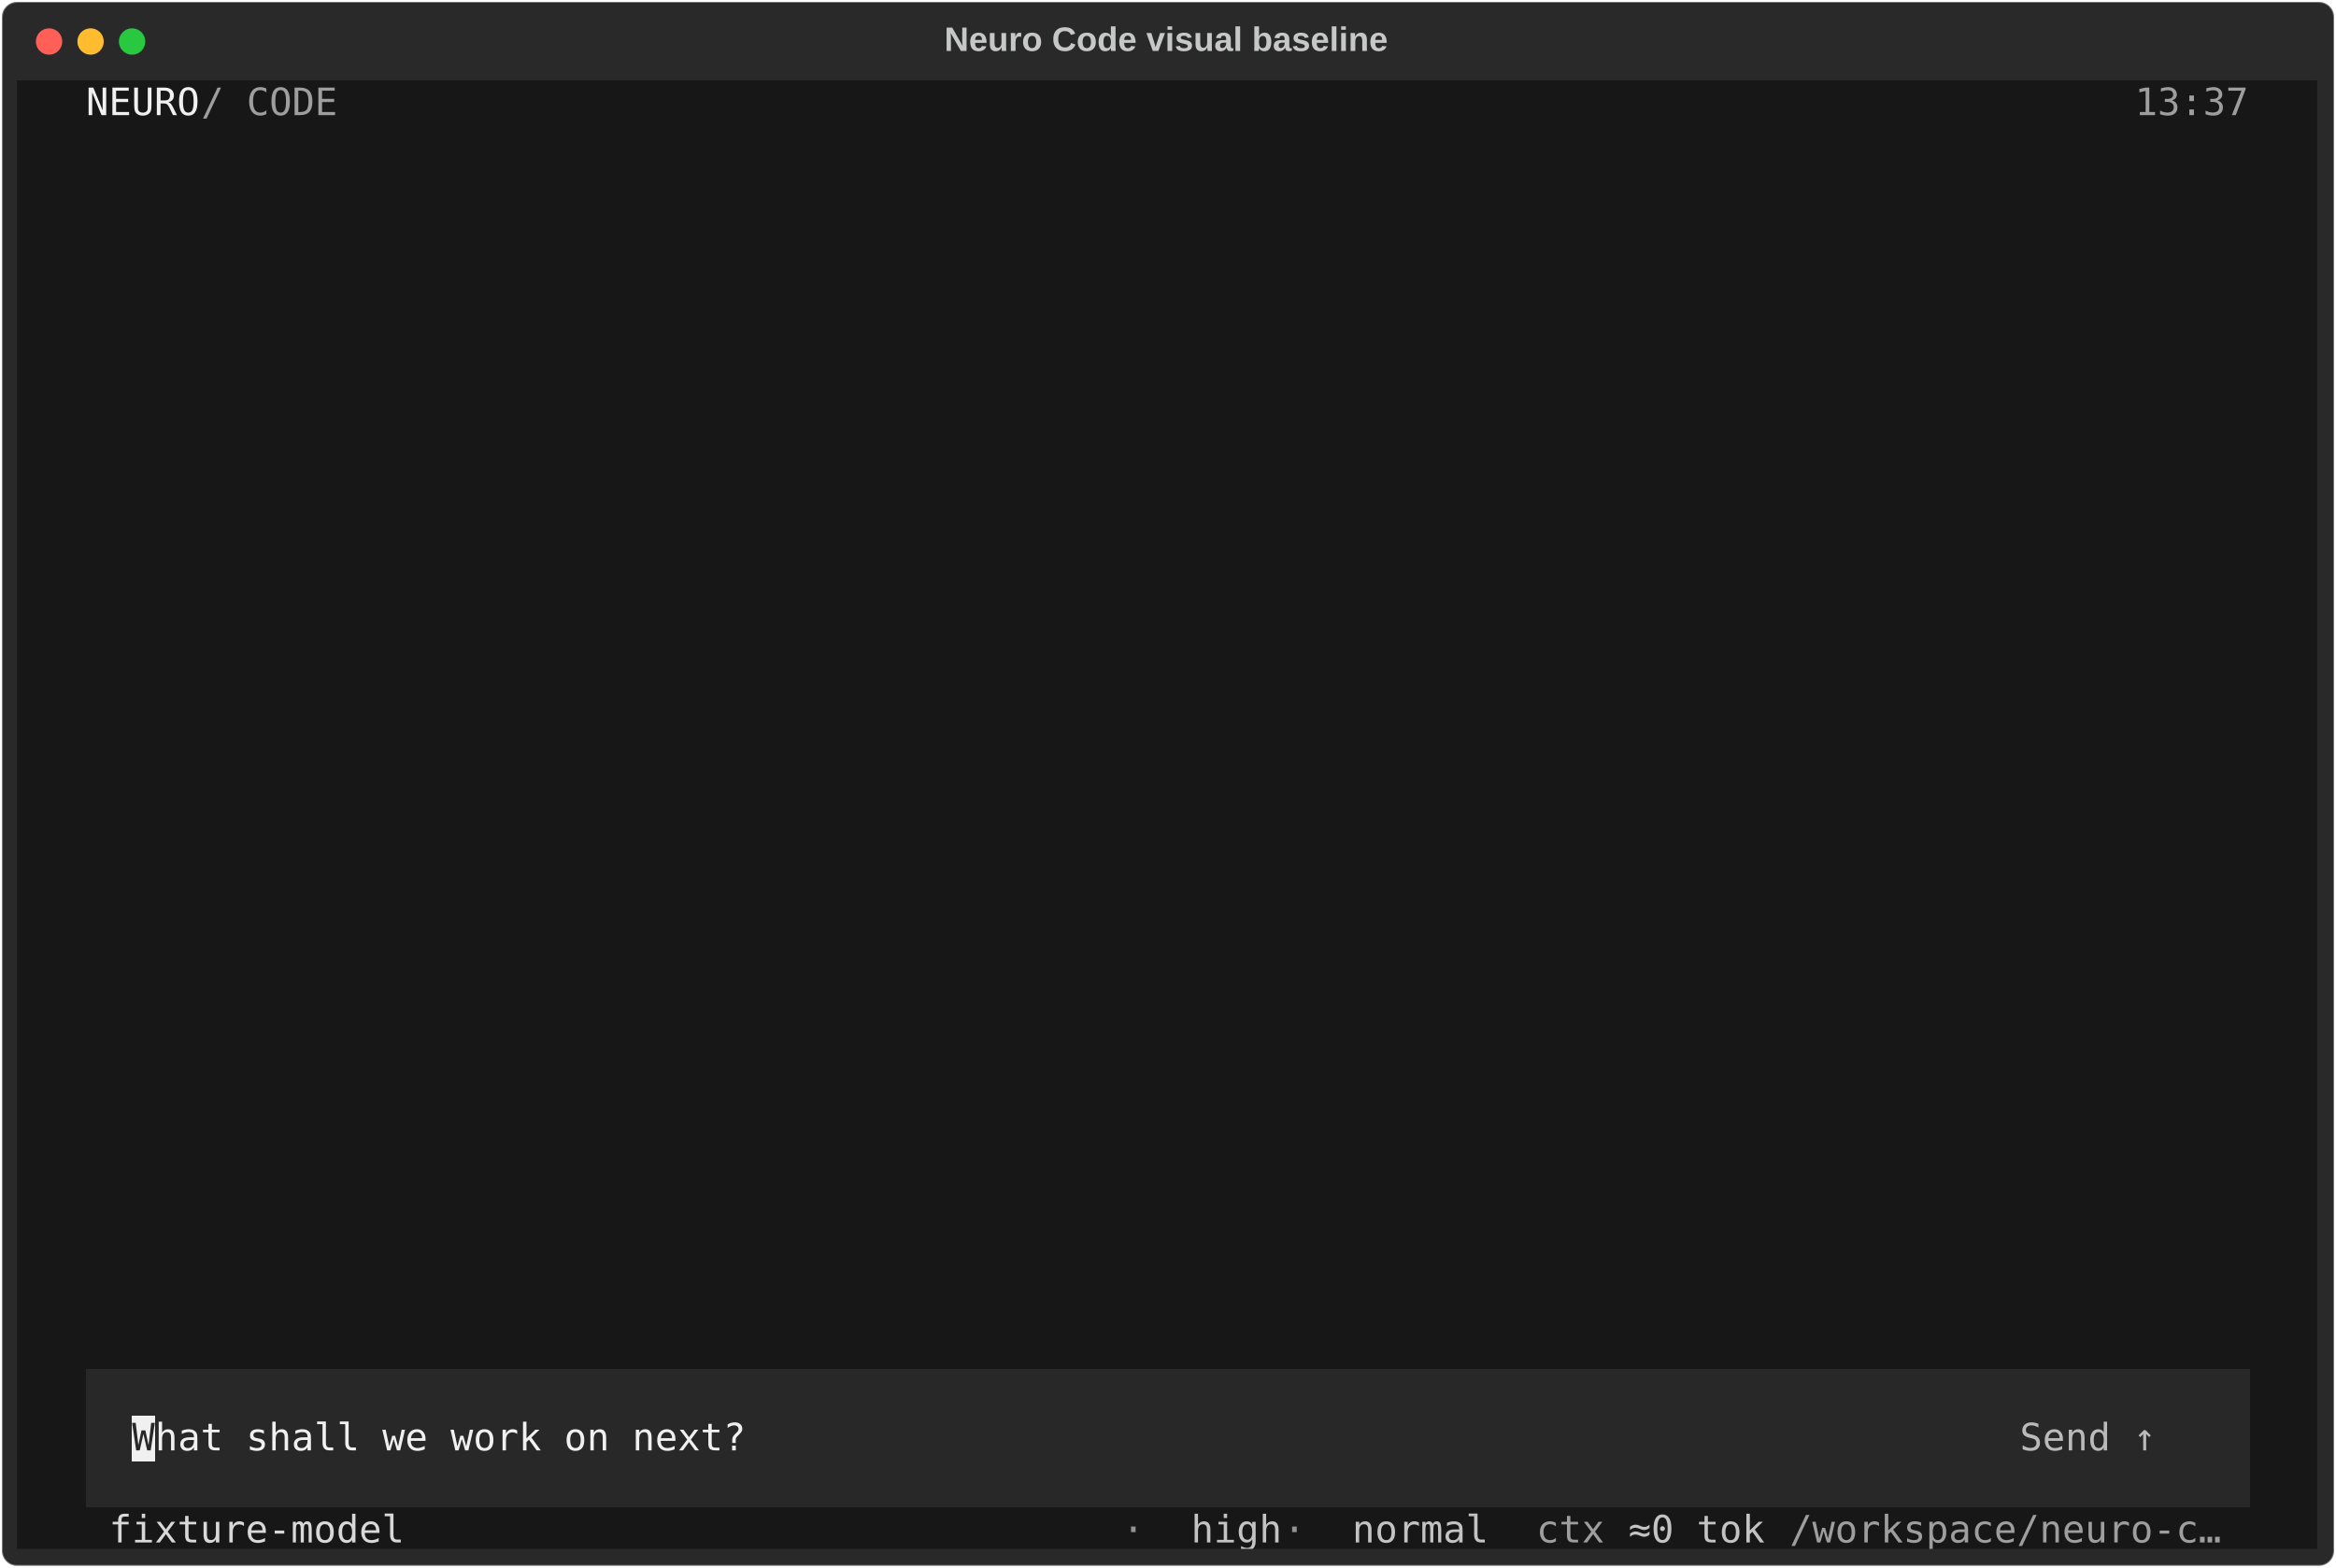
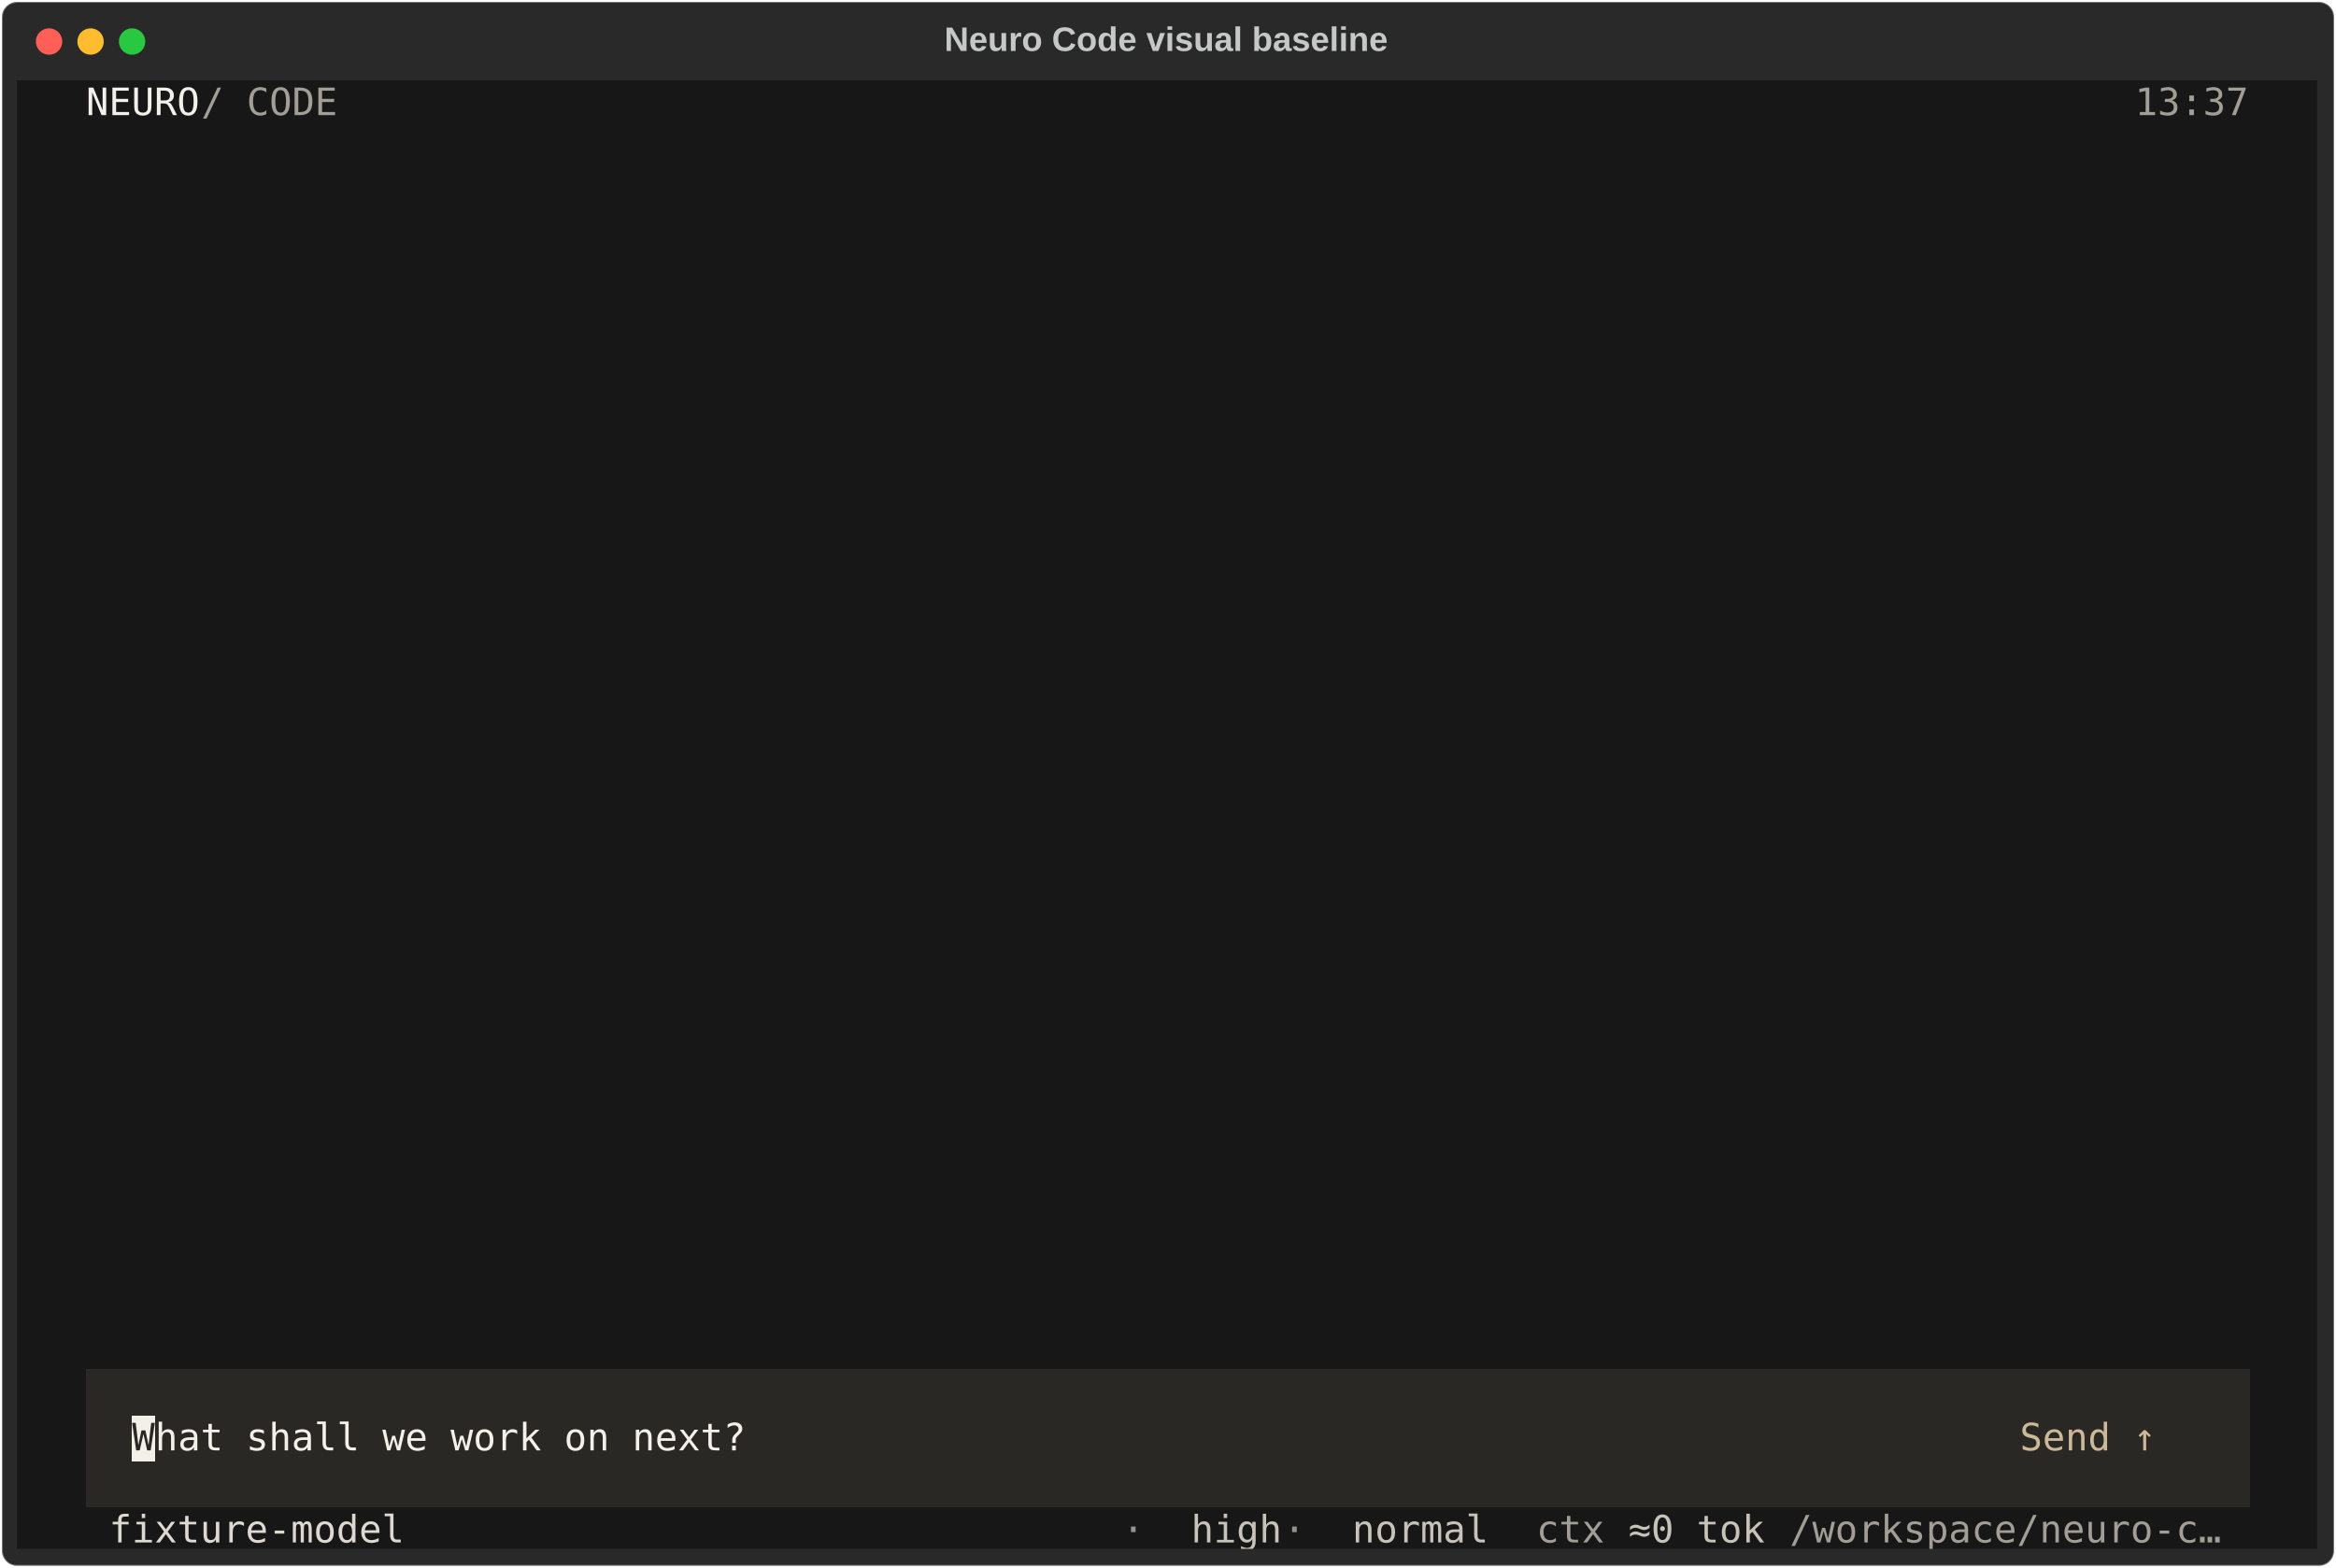
<svg xmlns="http://www.w3.org/2000/svg" class="rich-terminal" viewBox="0 0 1238 830.8">
  <style>

    @font-face {
        font-family: "Fira Code";
        src: local("FiraCode-Regular"),
                url("https://cdnjs.cloudflare.com/ajax/libs/firacode/6.2.0/woff2/FiraCode-Regular.woff2") format("woff2"),
                url("https://cdnjs.cloudflare.com/ajax/libs/firacode/6.2.0/woff/FiraCode-Regular.woff") format("woff");
        font-style: normal;
        font-weight: 400;
    }
    @font-face {
        font-family: "Fira Code";
        src: local("FiraCode-Bold"),
                url("https://cdnjs.cloudflare.com/ajax/libs/firacode/6.2.0/woff2/FiraCode-Bold.woff2") format("woff2"),
                url("https://cdnjs.cloudflare.com/ajax/libs/firacode/6.2.0/woff/FiraCode-Bold.woff") format("woff");
        font-style: bold;
        font-weight: 700;
    }

-     .terminal-4184021088-matrix {
+     .terminal-3440581777-matrix {
        font-family: Fira Code, monospace;
        font-size: 20px;
        line-height: 24.4px;
        font-variant-east-asian: full-width;
    }

-     .terminal-4184021088-title {
+     .terminal-3440581777-title {
        font-size: 18px;
        font-weight: bold;
        font-family: arial;
    }

-     .terminal-4184021088-r1 { fill: #c5c8c6 }
- .terminal-4184021088-r2 { fill: #f0f0f0 }
- .terminal-4184021088-r3 { fill: #9e9e9e }
- .terminal-4184021088-r4 { fill: #e9e9e9 }
- .terminal-4184021088-r5 { fill: #282828 }
- .terminal-4184021088-r6 { fill: #bababa }
- .terminal-4184021088-r7 { fill: #d8d8d8 }
- .terminal-4184021088-r8 { fill: #939393 }
- .terminal-4184021088-r9 { fill: #c3c3c3 }
+     .terminal-3440581777-r1 { fill: #c5c8c6 }
+ .terminal-3440581777-r2 { fill: #f3f0ea }
+ .terminal-3440581777-r3 { fill: #a39e95 }
+ .terminal-3440581777-r4 { fill: #ece9e3 }
+ .terminal-3440581777-r5 { fill: #292824 }
+ .terminal-3440581777-r6 { fill: #cbb898 }
+ .terminal-3440581777-r7 { fill: #ddd8d0 }
+ .terminal-3440581777-r8 { fill: #96938d }
+ .terminal-3440581777-r9 { fill: #c8c3b9 }
    </style>
  <defs>
-     <clipPath id="terminal-4184021088-clip-terminal">
+     <clipPath id="terminal-3440581777-clip-terminal">
      <rect x="0" y="0" width="1219.0" height="779.8" />
    </clipPath>
-     <clipPath id="terminal-4184021088-line-0">
+     <clipPath id="terminal-3440581777-line-0">
      <rect x="0" y="1.5" width="1220" height="24.65" />
    </clipPath>
-     <clipPath id="terminal-4184021088-line-1">
+     <clipPath id="terminal-3440581777-line-1">
      <rect x="0" y="25.9" width="1220" height="24.65" />
    </clipPath>
-     <clipPath id="terminal-4184021088-line-2">
+     <clipPath id="terminal-3440581777-line-2">
      <rect x="0" y="50.3" width="1220" height="24.65" />
    </clipPath>
-     <clipPath id="terminal-4184021088-line-3">
+     <clipPath id="terminal-3440581777-line-3">
      <rect x="0" y="74.7" width="1220" height="24.65" />
    </clipPath>
-     <clipPath id="terminal-4184021088-line-4">
+     <clipPath id="terminal-3440581777-line-4">
      <rect x="0" y="99.1" width="1220" height="24.65" />
    </clipPath>
-     <clipPath id="terminal-4184021088-line-5">
+     <clipPath id="terminal-3440581777-line-5">
      <rect x="0" y="123.5" width="1220" height="24.65" />
    </clipPath>
-     <clipPath id="terminal-4184021088-line-6">
+     <clipPath id="terminal-3440581777-line-6">
      <rect x="0" y="147.9" width="1220" height="24.65" />
    </clipPath>
-     <clipPath id="terminal-4184021088-line-7">
+     <clipPath id="terminal-3440581777-line-7">
      <rect x="0" y="172.3" width="1220" height="24.65" />
    </clipPath>
-     <clipPath id="terminal-4184021088-line-8">
+     <clipPath id="terminal-3440581777-line-8">
      <rect x="0" y="196.7" width="1220" height="24.65" />
    </clipPath>
-     <clipPath id="terminal-4184021088-line-9">
+     <clipPath id="terminal-3440581777-line-9">
      <rect x="0" y="221.1" width="1220" height="24.65" />
    </clipPath>
-     <clipPath id="terminal-4184021088-line-10">
+     <clipPath id="terminal-3440581777-line-10">
      <rect x="0" y="245.5" width="1220" height="24.65" />
    </clipPath>
-     <clipPath id="terminal-4184021088-line-11">
+     <clipPath id="terminal-3440581777-line-11">
      <rect x="0" y="269.9" width="1220" height="24.65" />
    </clipPath>
-     <clipPath id="terminal-4184021088-line-12">
+     <clipPath id="terminal-3440581777-line-12">
      <rect x="0" y="294.3" width="1220" height="24.65" />
    </clipPath>
-     <clipPath id="terminal-4184021088-line-13">
+     <clipPath id="terminal-3440581777-line-13">
      <rect x="0" y="318.7" width="1220" height="24.65" />
    </clipPath>
-     <clipPath id="terminal-4184021088-line-14">
+     <clipPath id="terminal-3440581777-line-14">
      <rect x="0" y="343.1" width="1220" height="24.65" />
    </clipPath>
-     <clipPath id="terminal-4184021088-line-15">
+     <clipPath id="terminal-3440581777-line-15">
      <rect x="0" y="367.5" width="1220" height="24.65" />
    </clipPath>
-     <clipPath id="terminal-4184021088-line-16">
+     <clipPath id="terminal-3440581777-line-16">
      <rect x="0" y="391.9" width="1220" height="24.65" />
    </clipPath>
-     <clipPath id="terminal-4184021088-line-17">
+     <clipPath id="terminal-3440581777-line-17">
      <rect x="0" y="416.3" width="1220" height="24.65" />
    </clipPath>
-     <clipPath id="terminal-4184021088-line-18">
+     <clipPath id="terminal-3440581777-line-18">
      <rect x="0" y="440.7" width="1220" height="24.65" />
    </clipPath>
-     <clipPath id="terminal-4184021088-line-19">
+     <clipPath id="terminal-3440581777-line-19">
      <rect x="0" y="465.1" width="1220" height="24.65" />
    </clipPath>
-     <clipPath id="terminal-4184021088-line-20">
+     <clipPath id="terminal-3440581777-line-20">
      <rect x="0" y="489.5" width="1220" height="24.65" />
    </clipPath>
-     <clipPath id="terminal-4184021088-line-21">
+     <clipPath id="terminal-3440581777-line-21">
      <rect x="0" y="513.9" width="1220" height="24.65" />
    </clipPath>
-     <clipPath id="terminal-4184021088-line-22">
+     <clipPath id="terminal-3440581777-line-22">
      <rect x="0" y="538.3" width="1220" height="24.65" />
    </clipPath>
-     <clipPath id="terminal-4184021088-line-23">
+     <clipPath id="terminal-3440581777-line-23">
      <rect x="0" y="562.7" width="1220" height="24.65" />
    </clipPath>
-     <clipPath id="terminal-4184021088-line-24">
+     <clipPath id="terminal-3440581777-line-24">
      <rect x="0" y="587.1" width="1220" height="24.65" />
    </clipPath>
-     <clipPath id="terminal-4184021088-line-25">
+     <clipPath id="terminal-3440581777-line-25">
      <rect x="0" y="611.5" width="1220" height="24.65" />
    </clipPath>
-     <clipPath id="terminal-4184021088-line-26">
+     <clipPath id="terminal-3440581777-line-26">
      <rect x="0" y="635.9" width="1220" height="24.65" />
    </clipPath>
-     <clipPath id="terminal-4184021088-line-27">
+     <clipPath id="terminal-3440581777-line-27">
      <rect x="0" y="660.3" width="1220" height="24.65" />
    </clipPath>
-     <clipPath id="terminal-4184021088-line-28">
+     <clipPath id="terminal-3440581777-line-28">
      <rect x="0" y="684.7" width="1220" height="24.65" />
    </clipPath>
-     <clipPath id="terminal-4184021088-line-29">
+     <clipPath id="terminal-3440581777-line-29">
      <rect x="0" y="709.1" width="1220" height="24.65" />
    </clipPath>
-     <clipPath id="terminal-4184021088-line-30">
+     <clipPath id="terminal-3440581777-line-30">
      <rect x="0" y="733.5" width="1220" height="24.65" />
    </clipPath>
  </defs>
  <rect fill="#292929" stroke="rgba(255,255,255,0.35)" stroke-width="1" x="1" y="1" width="1236" height="828.8" rx="8" />
-   <text class="terminal-4184021088-title" fill="#c5c8c6" text-anchor="middle" x="618" y="27">Neuro Code visual baseline</text>
+   <text class="terminal-3440581777-title" fill="#c5c8c6" text-anchor="middle" x="618" y="27">Neuro Code visual baseline</text>
  <g transform="translate(26,22)">
    <circle cx="0" cy="0" r="7" fill="#ff5f57" />
    <circle cx="22" cy="0" r="7" fill="#febc2e" />
    <circle cx="44" cy="0" r="7" fill="#28c840" />
  </g>
-   <g transform="translate(9, 41)" clip-path="url(#terminal-4184021088-clip-terminal)">
+   <g transform="translate(9, 41)" clip-path="url(#terminal-3440581777-clip-terminal)">
    <rect fill="#171717" x="0" y="1.5" width="36.6" height="24.65" shape-rendering="crispEdges" />
    <rect fill="#171717" x="36.6" y="1.5" width="61" height="24.65" shape-rendering="crispEdges" />
    <rect fill="#171717" x="97.6" y="1.5" width="85.4" height="24.65" shape-rendering="crispEdges" />
    <rect fill="#171717" x="183" y="1.5" width="0" height="24.65" shape-rendering="crispEdges" />
    <rect fill="#171717" x="183" y="1.5" width="939.4" height="24.65" shape-rendering="crispEdges" />
    <rect fill="#171717" x="1122.4" y="1.5" width="61" height="24.65" shape-rendering="crispEdges" />
    <rect fill="#171717" x="1183.4" y="1.5" width="36.6" height="24.65" shape-rendering="crispEdges" />
    <rect fill="#171717" x="0" y="25.9" width="1220" height="24.65" shape-rendering="crispEdges" />
    <rect fill="#171717" x="0" y="50.3" width="36.6" height="24.65" shape-rendering="crispEdges" />
    <rect fill="#171717" x="36.6" y="50.3" width="1146.8" height="24.65" shape-rendering="crispEdges" />
    <rect fill="#171717" x="1183.4" y="50.3" width="36.6" height="24.65" shape-rendering="crispEdges" />
    <rect fill="#171717" x="0" y="74.7" width="36.6" height="24.65" shape-rendering="crispEdges" />
    <rect fill="#171717" x="36.6" y="74.7" width="1146.8" height="24.65" shape-rendering="crispEdges" />
    <rect fill="#171717" x="1183.4" y="74.7" width="36.6" height="24.65" shape-rendering="crispEdges" />
    <rect fill="#171717" x="0" y="99.1" width="36.6" height="24.65" shape-rendering="crispEdges" />
    <rect fill="#171717" x="36.6" y="99.1" width="1146.8" height="24.65" shape-rendering="crispEdges" />
    <rect fill="#171717" x="1183.4" y="99.1" width="36.6" height="24.65" shape-rendering="crispEdges" />
    <rect fill="#171717" x="0" y="123.5" width="36.6" height="24.65" shape-rendering="crispEdges" />
    <rect fill="#171717" x="36.6" y="123.5" width="1146.8" height="24.65" shape-rendering="crispEdges" />
    <rect fill="#171717" x="1183.4" y="123.5" width="36.6" height="24.65" shape-rendering="crispEdges" />
    <rect fill="#171717" x="0" y="147.9" width="36.6" height="24.65" shape-rendering="crispEdges" />
    <rect fill="#171717" x="36.6" y="147.9" width="1146.8" height="24.65" shape-rendering="crispEdges" />
    <rect fill="#171717" x="1183.4" y="147.9" width="36.6" height="24.65" shape-rendering="crispEdges" />
    <rect fill="#171717" x="0" y="172.3" width="36.6" height="24.65" shape-rendering="crispEdges" />
    <rect fill="#171717" x="36.6" y="172.3" width="1146.8" height="24.65" shape-rendering="crispEdges" />
    <rect fill="#171717" x="1183.4" y="172.3" width="36.6" height="24.65" shape-rendering="crispEdges" />
    <rect fill="#171717" x="0" y="196.7" width="36.6" height="24.65" shape-rendering="crispEdges" />
    <rect fill="#171717" x="36.6" y="196.7" width="1146.8" height="24.65" shape-rendering="crispEdges" />
    <rect fill="#171717" x="1183.4" y="196.7" width="36.6" height="24.65" shape-rendering="crispEdges" />
    <rect fill="#171717" x="0" y="221.1" width="36.6" height="24.65" shape-rendering="crispEdges" />
    <rect fill="#171717" x="36.6" y="221.1" width="1146.8" height="24.65" shape-rendering="crispEdges" />
    <rect fill="#171717" x="1183.4" y="221.1" width="36.6" height="24.65" shape-rendering="crispEdges" />
    <rect fill="#171717" x="0" y="245.5" width="36.6" height="24.65" shape-rendering="crispEdges" />
    <rect fill="#171717" x="36.6" y="245.5" width="1146.8" height="24.65" shape-rendering="crispEdges" />
    <rect fill="#171717" x="1183.4" y="245.5" width="36.6" height="24.65" shape-rendering="crispEdges" />
    <rect fill="#171717" x="0" y="269.9" width="36.6" height="24.65" shape-rendering="crispEdges" />
    <rect fill="#171717" x="36.6" y="269.9" width="1146.8" height="24.65" shape-rendering="crispEdges" />
    <rect fill="#171717" x="1183.4" y="269.9" width="36.6" height="24.65" shape-rendering="crispEdges" />
    <rect fill="#171717" x="0" y="294.3" width="36.6" height="24.65" shape-rendering="crispEdges" />
    <rect fill="#171717" x="36.6" y="294.3" width="1146.8" height="24.65" shape-rendering="crispEdges" />
    <rect fill="#171717" x="1183.4" y="294.3" width="36.6" height="24.65" shape-rendering="crispEdges" />
    <rect fill="#171717" x="0" y="318.7" width="36.6" height="24.65" shape-rendering="crispEdges" />
    <rect fill="#171717" x="36.6" y="318.7" width="1146.8" height="24.65" shape-rendering="crispEdges" />
    <rect fill="#171717" x="1183.4" y="318.7" width="36.6" height="24.65" shape-rendering="crispEdges" />
    <rect fill="#171717" x="0" y="343.1" width="36.6" height="24.65" shape-rendering="crispEdges" />
    <rect fill="#171717" x="36.6" y="343.1" width="1146.8" height="24.65" shape-rendering="crispEdges" />
    <rect fill="#171717" x="1183.4" y="343.1" width="36.6" height="24.65" shape-rendering="crispEdges" />
    <rect fill="#171717" x="0" y="367.5" width="36.6" height="24.65" shape-rendering="crispEdges" />
    <rect fill="#171717" x="36.6" y="367.5" width="1146.8" height="24.65" shape-rendering="crispEdges" />
    <rect fill="#171717" x="1183.4" y="367.5" width="36.6" height="24.65" shape-rendering="crispEdges" />
    <rect fill="#171717" x="0" y="391.9" width="36.6" height="24.65" shape-rendering="crispEdges" />
    <rect fill="#171717" x="36.6" y="391.9" width="1146.8" height="24.65" shape-rendering="crispEdges" />
    <rect fill="#171717" x="1183.4" y="391.9" width="36.6" height="24.65" shape-rendering="crispEdges" />
    <rect fill="#171717" x="0" y="416.3" width="36.6" height="24.65" shape-rendering="crispEdges" />
    <rect fill="#171717" x="36.6" y="416.3" width="1146.8" height="24.65" shape-rendering="crispEdges" />
    <rect fill="#171717" x="1183.4" y="416.3" width="36.6" height="24.65" shape-rendering="crispEdges" />
    <rect fill="#171717" x="0" y="440.7" width="36.6" height="24.65" shape-rendering="crispEdges" />
    <rect fill="#171717" x="36.6" y="440.7" width="1146.8" height="24.65" shape-rendering="crispEdges" />
    <rect fill="#171717" x="1183.4" y="440.7" width="36.6" height="24.65" shape-rendering="crispEdges" />
    <rect fill="#171717" x="0" y="465.1" width="36.6" height="24.65" shape-rendering="crispEdges" />
    <rect fill="#171717" x="36.6" y="465.1" width="1146.8" height="24.65" shape-rendering="crispEdges" />
    <rect fill="#171717" x="1183.4" y="465.1" width="36.6" height="24.65" shape-rendering="crispEdges" />
    <rect fill="#171717" x="0" y="489.5" width="36.6" height="24.65" shape-rendering="crispEdges" />
    <rect fill="#171717" x="36.6" y="489.5" width="1146.8" height="24.65" shape-rendering="crispEdges" />
    <rect fill="#171717" x="1183.4" y="489.5" width="36.6" height="24.65" shape-rendering="crispEdges" />
    <rect fill="#171717" x="0" y="513.9" width="36.6" height="24.65" shape-rendering="crispEdges" />
    <rect fill="#171717" x="36.6" y="513.9" width="1146.8" height="24.65" shape-rendering="crispEdges" />
    <rect fill="#171717" x="1183.4" y="513.9" width="36.6" height="24.65" shape-rendering="crispEdges" />
    <rect fill="#171717" x="0" y="538.3" width="36.6" height="24.65" shape-rendering="crispEdges" />
    <rect fill="#171717" x="36.6" y="538.3" width="1146.8" height="24.65" shape-rendering="crispEdges" />
    <rect fill="#171717" x="1183.4" y="538.3" width="36.6" height="24.65" shape-rendering="crispEdges" />
    <rect fill="#171717" x="0" y="562.7" width="36.6" height="24.65" shape-rendering="crispEdges" />
    <rect fill="#171717" x="36.6" y="562.7" width="1146.8" height="24.65" shape-rendering="crispEdges" />
    <rect fill="#171717" x="1183.4" y="562.7" width="36.6" height="24.65" shape-rendering="crispEdges" />
    <rect fill="#171717" x="0" y="587.1" width="36.6" height="24.65" shape-rendering="crispEdges" />
    <rect fill="#171717" x="36.6" y="587.1" width="1146.8" height="24.65" shape-rendering="crispEdges" />
    <rect fill="#171717" x="1183.4" y="587.1" width="36.6" height="24.65" shape-rendering="crispEdges" />
    <rect fill="#171717" x="0" y="611.5" width="36.6" height="24.65" shape-rendering="crispEdges" />
    <rect fill="#171717" x="36.6" y="611.5" width="1146.8" height="24.65" shape-rendering="crispEdges" />
    <rect fill="#171717" x="1183.4" y="611.5" width="36.6" height="24.65" shape-rendering="crispEdges" />
    <rect fill="#171717" x="0" y="635.9" width="36.6" height="24.65" shape-rendering="crispEdges" />
    <rect fill="#171717" x="36.6" y="635.9" width="1146.8" height="24.65" shape-rendering="crispEdges" />
    <rect fill="#171717" x="1183.4" y="635.9" width="36.6" height="24.65" shape-rendering="crispEdges" />
    <rect fill="#171717" x="0" y="660.3" width="1220" height="24.65" shape-rendering="crispEdges" />
    <rect fill="#171717" x="0" y="684.7" width="36.6" height="24.65" shape-rendering="crispEdges" />
-     <rect fill="#282828" x="36.6" y="684.7" width="1146.8" height="24.65" shape-rendering="crispEdges" />
+     <rect fill="#292824" x="36.6" y="684.7" width="1146.8" height="24.65" shape-rendering="crispEdges" />
    <rect fill="#171717" x="1183.4" y="684.7" width="36.6" height="24.65" shape-rendering="crispEdges" />
    <rect fill="#171717" x="0" y="709.1" width="36.6" height="24.65" shape-rendering="crispEdges" />
-     <rect fill="#282828" x="36.6" y="709.1" width="24.4" height="24.65" shape-rendering="crispEdges" />
-     <rect fill="#282828" x="61" y="709.1" width="0" height="24.65" shape-rendering="crispEdges" />
-     <rect fill="#f0f0f0" x="61" y="709.1" width="12.2" height="24.65" shape-rendering="crispEdges" />
-     <rect fill="#282828" x="73.2" y="709.1" width="976" height="24.65" shape-rendering="crispEdges" />
-     <rect fill="#282828" x="1049.2" y="709.1" width="12.2" height="24.65" shape-rendering="crispEdges" />
-     <rect fill="#282828" x="1061.4" y="709.1" width="97.6" height="24.65" shape-rendering="crispEdges" />
-     <rect fill="#282828" x="1159" y="709.1" width="24.4" height="24.65" shape-rendering="crispEdges" />
+     <rect fill="#292824" x="36.6" y="709.1" width="24.4" height="24.65" shape-rendering="crispEdges" />
+     <rect fill="#292824" x="61" y="709.1" width="0" height="24.65" shape-rendering="crispEdges" />
+     <rect fill="#f3f0ea" x="61" y="709.1" width="12.2" height="24.65" shape-rendering="crispEdges" />
+     <rect fill="#292824" x="73.2" y="709.1" width="976" height="24.65" shape-rendering="crispEdges" />
+     <rect fill="#292824" x="1049.2" y="709.1" width="12.2" height="24.65" shape-rendering="crispEdges" />
+     <rect fill="#292824" x="1061.4" y="709.1" width="97.6" height="24.65" shape-rendering="crispEdges" />
+     <rect fill="#292824" x="1159" y="709.1" width="24.4" height="24.65" shape-rendering="crispEdges" />
    <rect fill="#171717" x="1183.4" y="709.1" width="36.6" height="24.65" shape-rendering="crispEdges" />
    <rect fill="#171717" x="0" y="733.5" width="36.6" height="24.65" shape-rendering="crispEdges" />
-     <rect fill="#282828" x="36.6" y="733.5" width="1146.8" height="24.65" shape-rendering="crispEdges" />
+     <rect fill="#292824" x="36.6" y="733.5" width="1146.8" height="24.65" shape-rendering="crispEdges" />
    <rect fill="#171717" x="1183.4" y="733.5" width="36.6" height="24.65" shape-rendering="crispEdges" />
    <rect fill="#171717" x="0" y="757.9" width="48.8" height="24.65" shape-rendering="crispEdges" />
    <rect fill="#171717" x="48.8" y="757.9" width="536.8" height="24.65" shape-rendering="crispEdges" />
    <rect fill="#171717" x="585.6" y="757.9" width="36.6" height="24.65" shape-rendering="crispEdges" />
    <rect fill="#171717" x="622.2" y="757.9" width="48.8" height="24.65" shape-rendering="crispEdges" />
    <rect fill="#171717" x="671" y="757.9" width="36.6" height="24.65" shape-rendering="crispEdges" />
    <rect fill="#171717" x="707.6" y="757.9" width="97.6" height="24.65" shape-rendering="crispEdges" />
    <rect fill="#171717" x="805.2" y="757.9" width="48.8" height="24.65" shape-rendering="crispEdges" />
    <rect fill="#171717" x="854" y="757.9" width="85.4" height="24.65" shape-rendering="crispEdges" />
    <rect fill="#171717" x="939.4" y="757.9" width="231.8" height="24.65" shape-rendering="crispEdges" />
    <rect fill="#171717" x="1171.2" y="757.9" width="48.8" height="24.65" shape-rendering="crispEdges" />
-     <g class="terminal-4184021088-matrix">
-       <text class="terminal-4184021088-r2" x="36.6" y="20" textLength="61" clip-path="url(#terminal-4184021088-line-0)">NEURO</text>
-       <text class="terminal-4184021088-r3" x="97.6" y="20" textLength="85.4" clip-path="url(#terminal-4184021088-line-0)"> / CODE</text>
-       <text class="terminal-4184021088-r3" x="1122.4" y="20" textLength="61" clip-path="url(#terminal-4184021088-line-0)">13:37</text>
-       <text class="terminal-4184021088-r1" x="1220" y="20" textLength="12.2" clip-path="url(#terminal-4184021088-line-0)">
- </text>
-       <text class="terminal-4184021088-r1" x="1220" y="44.4" textLength="12.2" clip-path="url(#terminal-4184021088-line-1)">
- </text>
-       <text class="terminal-4184021088-r1" x="1220" y="68.8" textLength="12.2" clip-path="url(#terminal-4184021088-line-2)">
- </text>
-       <text class="terminal-4184021088-r1" x="1220" y="93.2" textLength="12.2" clip-path="url(#terminal-4184021088-line-3)">
- </text>
-       <text class="terminal-4184021088-r1" x="1220" y="117.6" textLength="12.2" clip-path="url(#terminal-4184021088-line-4)">
- </text>
-       <text class="terminal-4184021088-r1" x="1220" y="142" textLength="12.2" clip-path="url(#terminal-4184021088-line-5)">
- </text>
-       <text class="terminal-4184021088-r1" x="1220" y="166.4" textLength="12.2" clip-path="url(#terminal-4184021088-line-6)">
- </text>
-       <text class="terminal-4184021088-r1" x="1220" y="190.8" textLength="12.2" clip-path="url(#terminal-4184021088-line-7)">
- </text>
-       <text class="terminal-4184021088-r1" x="1220" y="215.2" textLength="12.2" clip-path="url(#terminal-4184021088-line-8)">
- </text>
-       <text class="terminal-4184021088-r1" x="1220" y="239.6" textLength="12.2" clip-path="url(#terminal-4184021088-line-9)">
- </text>
-       <text class="terminal-4184021088-r1" x="1220" y="264" textLength="12.2" clip-path="url(#terminal-4184021088-line-10)">
- </text>
-       <text class="terminal-4184021088-r1" x="1220" y="288.4" textLength="12.2" clip-path="url(#terminal-4184021088-line-11)">
- </text>
-       <text class="terminal-4184021088-r1" x="1220" y="312.8" textLength="12.2" clip-path="url(#terminal-4184021088-line-12)">
- </text>
-       <text class="terminal-4184021088-r1" x="1220" y="337.2" textLength="12.2" clip-path="url(#terminal-4184021088-line-13)">
- </text>
-       <text class="terminal-4184021088-r1" x="1220" y="361.6" textLength="12.2" clip-path="url(#terminal-4184021088-line-14)">
- </text>
-       <text class="terminal-4184021088-r1" x="1220" y="386" textLength="12.2" clip-path="url(#terminal-4184021088-line-15)">
- </text>
-       <text class="terminal-4184021088-r1" x="1220" y="410.4" textLength="12.2" clip-path="url(#terminal-4184021088-line-16)">
- </text>
-       <text class="terminal-4184021088-r1" x="1220" y="434.8" textLength="12.2" clip-path="url(#terminal-4184021088-line-17)">
- </text>
-       <text class="terminal-4184021088-r1" x="1220" y="459.2" textLength="12.2" clip-path="url(#terminal-4184021088-line-18)">
- </text>
-       <text class="terminal-4184021088-r1" x="1220" y="483.6" textLength="12.2" clip-path="url(#terminal-4184021088-line-19)">
- </text>
-       <text class="terminal-4184021088-r1" x="1220" y="508" textLength="12.2" clip-path="url(#terminal-4184021088-line-20)">
- </text>
-       <text class="terminal-4184021088-r1" x="1220" y="532.4" textLength="12.2" clip-path="url(#terminal-4184021088-line-21)">
- </text>
-       <text class="terminal-4184021088-r1" x="1220" y="556.8" textLength="12.2" clip-path="url(#terminal-4184021088-line-22)">
- </text>
-       <text class="terminal-4184021088-r1" x="1220" y="581.2" textLength="12.2" clip-path="url(#terminal-4184021088-line-23)">
- </text>
-       <text class="terminal-4184021088-r1" x="1220" y="605.6" textLength="12.2" clip-path="url(#terminal-4184021088-line-24)">
- </text>
-       <text class="terminal-4184021088-r1" x="1220" y="630" textLength="12.2" clip-path="url(#terminal-4184021088-line-25)">
- </text>
-       <text class="terminal-4184021088-r1" x="1220" y="654.4" textLength="12.2" clip-path="url(#terminal-4184021088-line-26)">
- </text>
-       <text class="terminal-4184021088-r1" x="1220" y="678.8" textLength="12.2" clip-path="url(#terminal-4184021088-line-27)">
- </text>
-       <text class="terminal-4184021088-r1" x="1220" y="703.2" textLength="12.2" clip-path="url(#terminal-4184021088-line-28)">
- </text>
-       <text class="terminal-4184021088-r5" x="61" y="727.6" textLength="12.2" clip-path="url(#terminal-4184021088-line-29)">W</text>
-       <text class="terminal-4184021088-r2" x="73.2" y="727.6" textLength="976" clip-path="url(#terminal-4184021088-line-29)">hat shall we work on next?                                                      </text>
-       <text class="terminal-4184021088-r6" x="1061.4" y="727.6" textLength="97.6" clip-path="url(#terminal-4184021088-line-29)"> Send ↑ </text>
-       <text class="terminal-4184021088-r1" x="1220" y="727.6" textLength="12.2" clip-path="url(#terminal-4184021088-line-29)">
- </text>
-       <text class="terminal-4184021088-r1" x="1220" y="752" textLength="12.2" clip-path="url(#terminal-4184021088-line-30)">
- </text>
-       <text class="terminal-4184021088-r7" x="48.8" y="776.4" textLength="536.8" clip-path="url(#terminal-4184021088-line-31)">fixture-model                               </text>
-       <text class="terminal-4184021088-r8" x="585.6" y="776.4" textLength="36.6" clip-path="url(#terminal-4184021088-line-31)"> · </text>
-       <text class="terminal-4184021088-r9" x="622.2" y="776.4" textLength="48.8" clip-path="url(#terminal-4184021088-line-31)">high</text>
-       <text class="terminal-4184021088-r8" x="671" y="776.4" textLength="36.6" clip-path="url(#terminal-4184021088-line-31)"> · </text>
-       <text class="terminal-4184021088-r9" x="707.6" y="776.4" textLength="97.6" clip-path="url(#terminal-4184021088-line-31)">normal  </text>
-       <text class="terminal-4184021088-r3" x="805.2" y="776.4" textLength="48.8" clip-path="url(#terminal-4184021088-line-31)">ctx </text>
-       <text class="terminal-4184021088-r9" x="854" y="776.4" textLength="85.4" clip-path="url(#terminal-4184021088-line-31)">≈0 tok </text>
-       <text class="terminal-4184021088-r3" x="939.4" y="776.4" textLength="231.8" clip-path="url(#terminal-4184021088-line-31)">/workspace/neuro-c…</text>
+     <g class="terminal-3440581777-matrix">
+       <text class="terminal-3440581777-r2" x="36.6" y="20" textLength="61" clip-path="url(#terminal-3440581777-line-0)">NEURO</text>
+       <text class="terminal-3440581777-r3" x="97.6" y="20" textLength="85.4" clip-path="url(#terminal-3440581777-line-0)"> / CODE</text>
+       <text class="terminal-3440581777-r3" x="1122.4" y="20" textLength="61" clip-path="url(#terminal-3440581777-line-0)">13:37</text>
+       <text class="terminal-3440581777-r1" x="1220" y="20" textLength="12.2" clip-path="url(#terminal-3440581777-line-0)">
+ </text>
+       <text class="terminal-3440581777-r1" x="1220" y="44.4" textLength="12.2" clip-path="url(#terminal-3440581777-line-1)">
+ </text>
+       <text class="terminal-3440581777-r1" x="1220" y="68.8" textLength="12.2" clip-path="url(#terminal-3440581777-line-2)">
+ </text>
+       <text class="terminal-3440581777-r1" x="1220" y="93.2" textLength="12.2" clip-path="url(#terminal-3440581777-line-3)">
+ </text>
+       <text class="terminal-3440581777-r1" x="1220" y="117.6" textLength="12.2" clip-path="url(#terminal-3440581777-line-4)">
+ </text>
+       <text class="terminal-3440581777-r1" x="1220" y="142" textLength="12.2" clip-path="url(#terminal-3440581777-line-5)">
+ </text>
+       <text class="terminal-3440581777-r1" x="1220" y="166.4" textLength="12.2" clip-path="url(#terminal-3440581777-line-6)">
+ </text>
+       <text class="terminal-3440581777-r1" x="1220" y="190.8" textLength="12.2" clip-path="url(#terminal-3440581777-line-7)">
+ </text>
+       <text class="terminal-3440581777-r1" x="1220" y="215.2" textLength="12.2" clip-path="url(#terminal-3440581777-line-8)">
+ </text>
+       <text class="terminal-3440581777-r1" x="1220" y="239.6" textLength="12.2" clip-path="url(#terminal-3440581777-line-9)">
+ </text>
+       <text class="terminal-3440581777-r1" x="1220" y="264" textLength="12.2" clip-path="url(#terminal-3440581777-line-10)">
+ </text>
+       <text class="terminal-3440581777-r1" x="1220" y="288.4" textLength="12.2" clip-path="url(#terminal-3440581777-line-11)">
+ </text>
+       <text class="terminal-3440581777-r1" x="1220" y="312.8" textLength="12.2" clip-path="url(#terminal-3440581777-line-12)">
+ </text>
+       <text class="terminal-3440581777-r1" x="1220" y="337.2" textLength="12.2" clip-path="url(#terminal-3440581777-line-13)">
+ </text>
+       <text class="terminal-3440581777-r1" x="1220" y="361.6" textLength="12.2" clip-path="url(#terminal-3440581777-line-14)">
+ </text>
+       <text class="terminal-3440581777-r1" x="1220" y="386" textLength="12.2" clip-path="url(#terminal-3440581777-line-15)">
+ </text>
+       <text class="terminal-3440581777-r1" x="1220" y="410.4" textLength="12.2" clip-path="url(#terminal-3440581777-line-16)">
+ </text>
+       <text class="terminal-3440581777-r1" x="1220" y="434.8" textLength="12.2" clip-path="url(#terminal-3440581777-line-17)">
+ </text>
+       <text class="terminal-3440581777-r1" x="1220" y="459.2" textLength="12.2" clip-path="url(#terminal-3440581777-line-18)">
+ </text>
+       <text class="terminal-3440581777-r1" x="1220" y="483.6" textLength="12.2" clip-path="url(#terminal-3440581777-line-19)">
+ </text>
+       <text class="terminal-3440581777-r1" x="1220" y="508" textLength="12.2" clip-path="url(#terminal-3440581777-line-20)">
+ </text>
+       <text class="terminal-3440581777-r1" x="1220" y="532.4" textLength="12.2" clip-path="url(#terminal-3440581777-line-21)">
+ </text>
+       <text class="terminal-3440581777-r1" x="1220" y="556.8" textLength="12.2" clip-path="url(#terminal-3440581777-line-22)">
+ </text>
+       <text class="terminal-3440581777-r1" x="1220" y="581.2" textLength="12.2" clip-path="url(#terminal-3440581777-line-23)">
+ </text>
+       <text class="terminal-3440581777-r1" x="1220" y="605.6" textLength="12.2" clip-path="url(#terminal-3440581777-line-24)">
+ </text>
+       <text class="terminal-3440581777-r1" x="1220" y="630" textLength="12.2" clip-path="url(#terminal-3440581777-line-25)">
+ </text>
+       <text class="terminal-3440581777-r1" x="1220" y="654.4" textLength="12.2" clip-path="url(#terminal-3440581777-line-26)">
+ </text>
+       <text class="terminal-3440581777-r1" x="1220" y="678.8" textLength="12.2" clip-path="url(#terminal-3440581777-line-27)">
+ </text>
+       <text class="terminal-3440581777-r1" x="1220" y="703.2" textLength="12.2" clip-path="url(#terminal-3440581777-line-28)">
+ </text>
+       <text class="terminal-3440581777-r5" x="61" y="727.6" textLength="12.2" clip-path="url(#terminal-3440581777-line-29)">W</text>
+       <text class="terminal-3440581777-r2" x="73.2" y="727.6" textLength="976" clip-path="url(#terminal-3440581777-line-29)">hat shall we work on next?                                                      </text>
+       <text class="terminal-3440581777-r6" x="1061.4" y="727.6" textLength="97.6" clip-path="url(#terminal-3440581777-line-29)"> Send ↑ </text>
+       <text class="terminal-3440581777-r1" x="1220" y="727.6" textLength="12.2" clip-path="url(#terminal-3440581777-line-29)">
+ </text>
+       <text class="terminal-3440581777-r1" x="1220" y="752" textLength="12.2" clip-path="url(#terminal-3440581777-line-30)">
+ </text>
+       <text class="terminal-3440581777-r7" x="48.8" y="776.4" textLength="536.8" clip-path="url(#terminal-3440581777-line-31)">fixture-model                               </text>
+       <text class="terminal-3440581777-r8" x="585.6" y="776.4" textLength="36.6" clip-path="url(#terminal-3440581777-line-31)"> · </text>
+       <text class="terminal-3440581777-r9" x="622.2" y="776.4" textLength="48.8" clip-path="url(#terminal-3440581777-line-31)">high</text>
+       <text class="terminal-3440581777-r8" x="671" y="776.4" textLength="36.6" clip-path="url(#terminal-3440581777-line-31)"> · </text>
+       <text class="terminal-3440581777-r9" x="707.6" y="776.4" textLength="97.6" clip-path="url(#terminal-3440581777-line-31)">normal  </text>
+       <text class="terminal-3440581777-r3" x="805.2" y="776.4" textLength="48.8" clip-path="url(#terminal-3440581777-line-31)">ctx </text>
+       <text class="terminal-3440581777-r9" x="854" y="776.4" textLength="85.4" clip-path="url(#terminal-3440581777-line-31)">≈0 tok </text>
+       <text class="terminal-3440581777-r3" x="939.4" y="776.4" textLength="231.8" clip-path="url(#terminal-3440581777-line-31)">/workspace/neuro-c…</text>
    </g>
  </g>
</svg>
